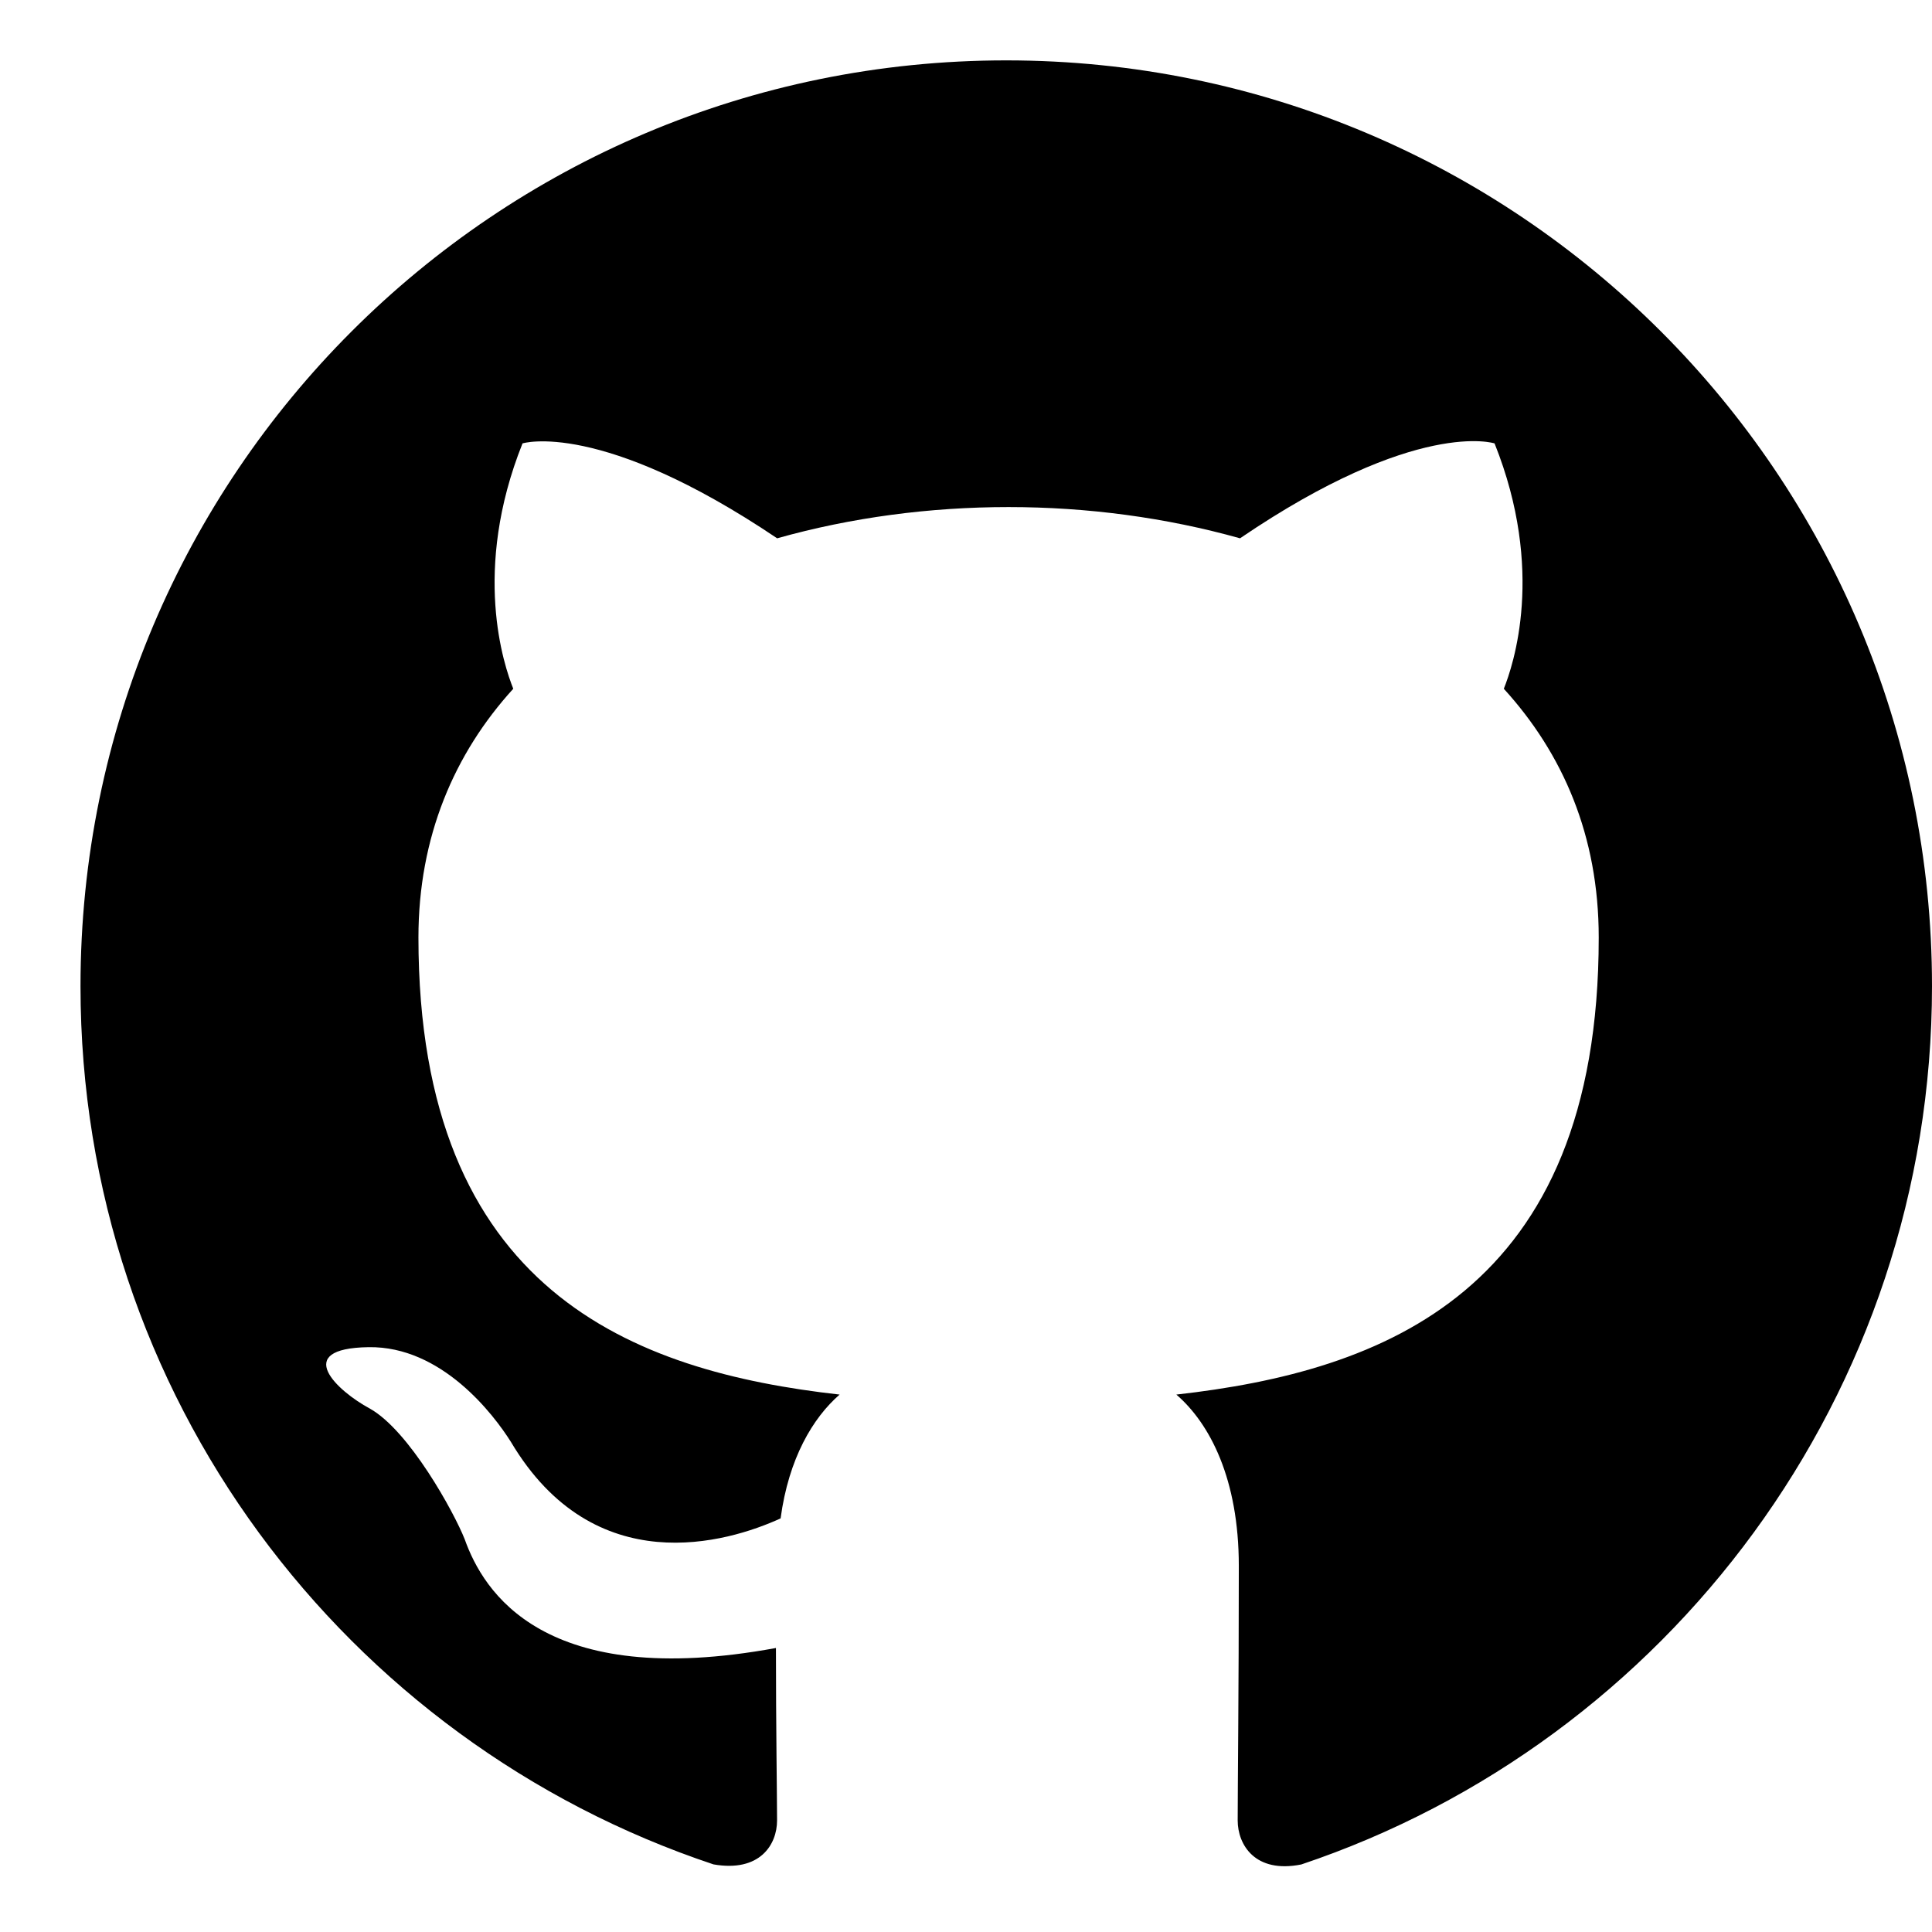
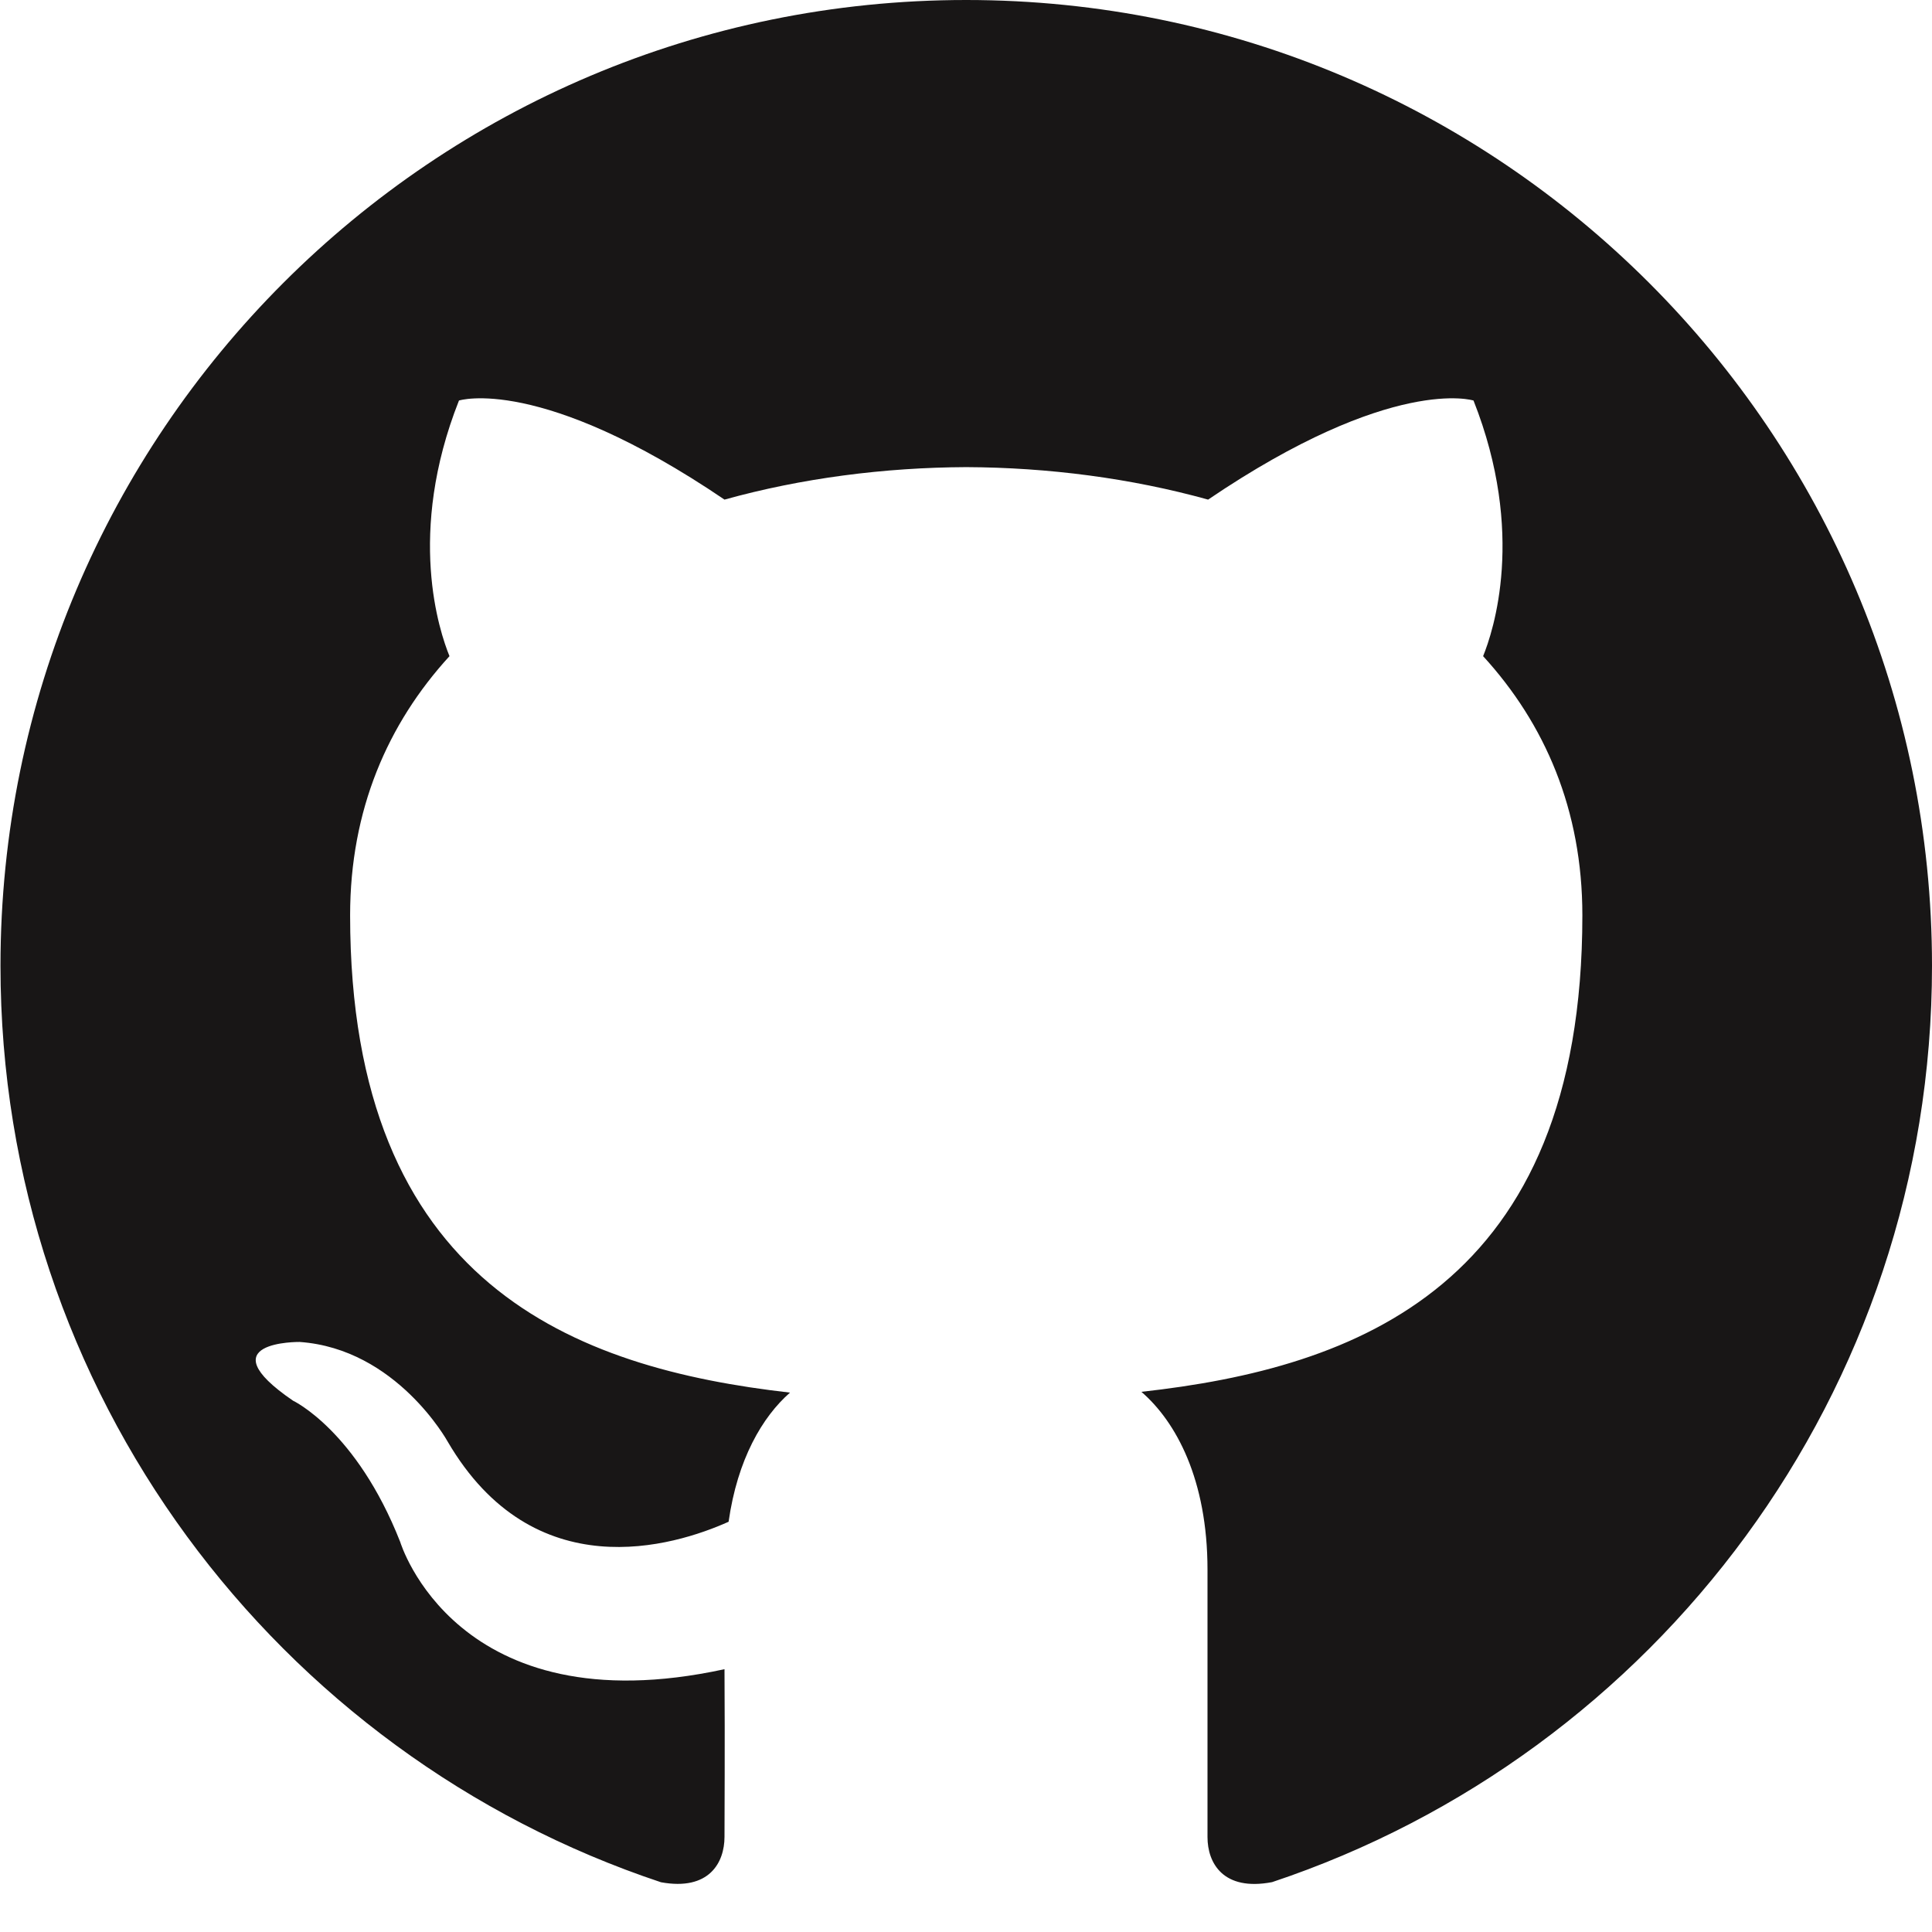
- <svg height="32" aria-hidden="true" viewBox="0 0 24 24" version="1.1" width="32" data-view-component="true" class="octicon octicon-mark-github v-align-middle">
-   <path d="M12.5.75C6.146.75 1 5.896 1 12.25c0 5.089 3.292 9.387 7.863 10.91.575.101.79-.244.79-.546 0-.273-.014-1.178-.014-2.142-2.889.532-3.636-.704-3.866-1.35-.13-.331-.69-1.352-1.18-1.625-.402-.216-.977-.748-.014-.762.906-.014 1.553.834 1.769 1.179 1.035 1.74 2.688 1.25 3.349.948.1-.747.402-1.25.733-1.538-2.559-.287-5.232-1.279-5.232-5.678 0-1.25.445-2.285 1.178-3.09-.115-.288-.517-1.467.115-3.048 0 0 .963-.302 3.163 1.179.92-.259 1.897-.388 2.875-.388.977 0 1.955.13 2.875.388 2.2-1.495 3.162-1.179 3.162-1.179.633 1.581.23 2.76.115 3.048.733.805 1.179 1.825 1.179 3.09 0 4.413-2.688 5.39-5.247 5.678.417.36.776 1.05.776 2.128 0 1.538-.014 2.774-.014 3.162 0 .302.216.662.79.547C20.709 21.637 24 17.324 24 12.25 24 5.896 18.854.75 12.5.75Z" />
+ <svg xmlns="http://www.w3.org/2000/svg" enable-background="new 0 0 32 32" height="32px" id="Layer_1" version="1.0" viewBox="0 0 32 32" width="32px" xml:space="preserve">
+   <path clip-rule="evenodd" d="M16.003,0C7.17,0,0.008,7.162,0.008,15.997  c0,7.067,4.582,13.063,10.94,15.179c0.8,0.146,1.052-0.328,1.052-0.752c0-0.38,0.008-1.442,0-2.777  c-4.449,0.967-5.371-2.107-5.371-2.107c-0.727-1.848-1.775-2.34-1.775-2.34c-1.452-0.992,0.109-0.973,0.109-0.973  c1.605,0.113,2.451,1.649,2.451,1.649c1.427,2.443,3.743,1.737,4.654,1.329c0.146-1.034,0.56-1.739,1.017-2.139  c-3.552-0.404-7.286-1.776-7.286-7.906c0-1.747,0.623-3.174,1.646-4.292C7.28,10.464,6.73,8.837,7.602,6.634  c0,0,1.343-0.43,4.398,1.641c1.276-0.355,2.645-0.532,4.005-0.538c1.359,0.006,2.727,0.183,4.005,0.538  c3.055-2.07,4.396-1.641,4.396-1.641c0.872,2.203,0.323,3.83,0.159,4.234c1.023,1.118,1.644,2.545,1.644,4.292  c0,6.146-3.74,7.498-7.304,7.893C19.479,23.548,20,24.508,20,26c0,2,0,3.902,0,4.428c0,0.428,0.258,0.901,1.07,0.746  C27.422,29.055,32,23.062,32,15.997C32,7.162,24.838,0,16.003,0z" fill="#181616" fill-rule="evenodd" />
+   <g />
+   <g />
+   <g />
+   <g />
+   <g />
+   <g />
</svg>
